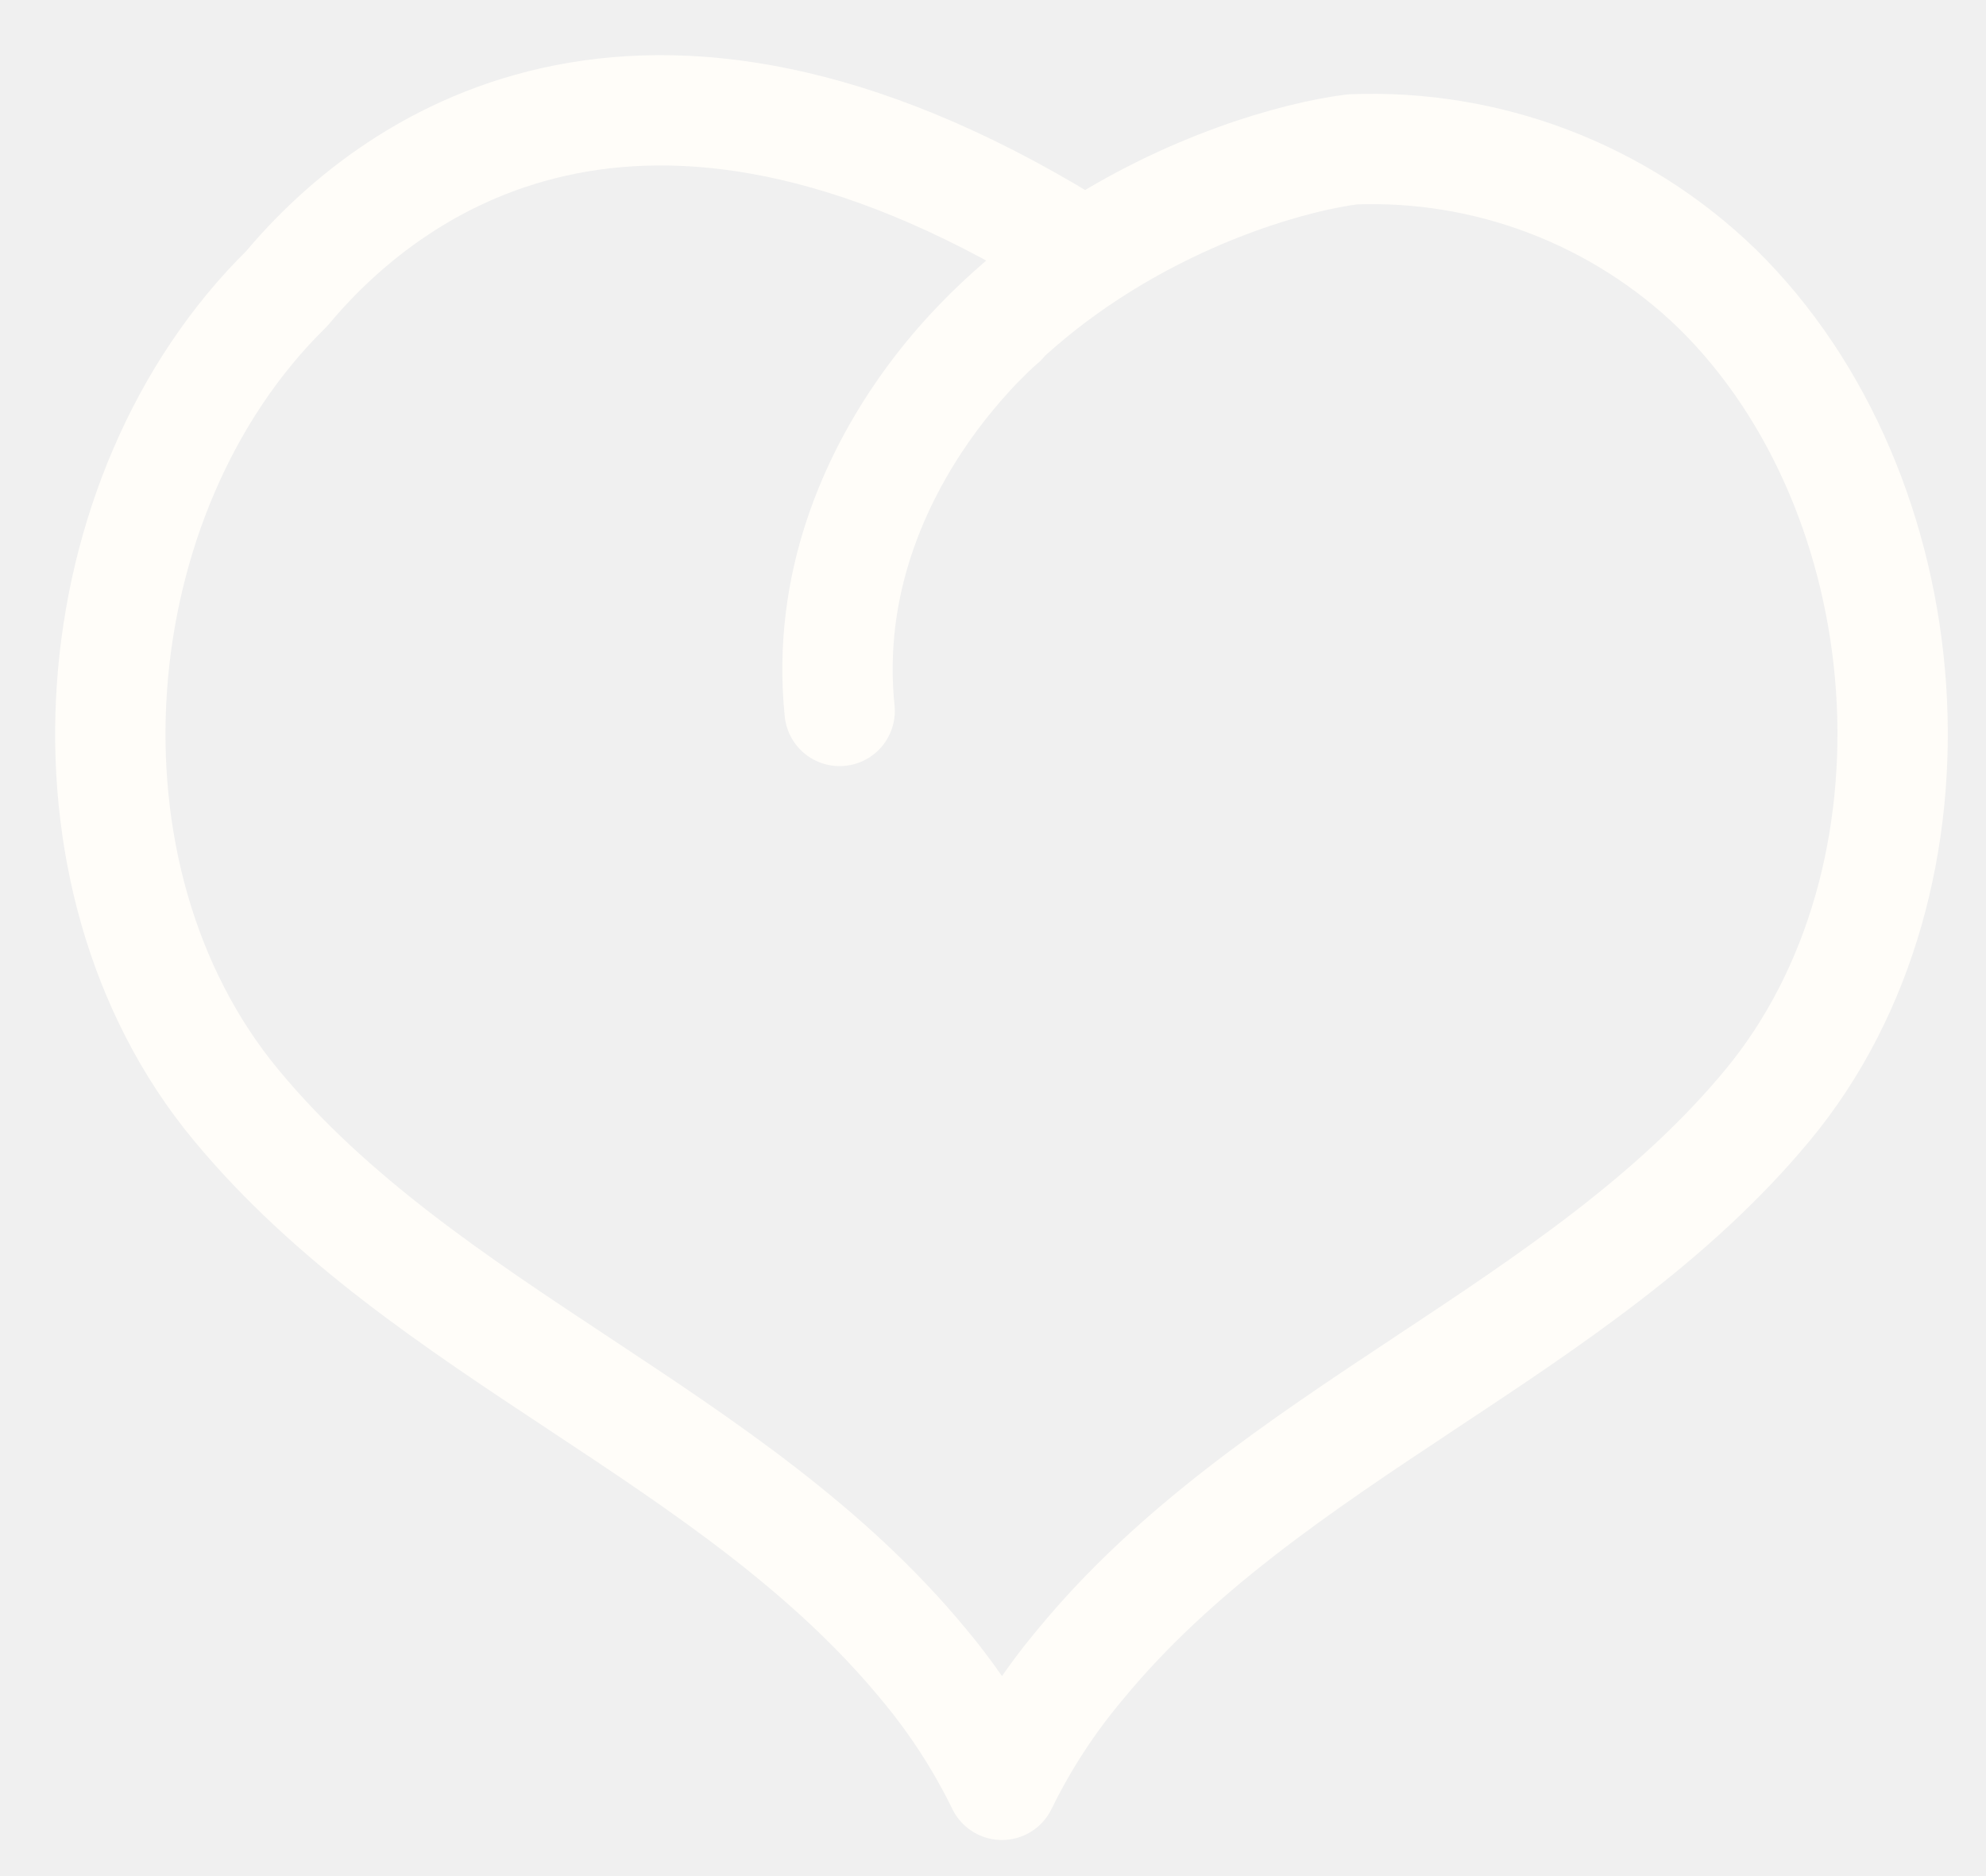
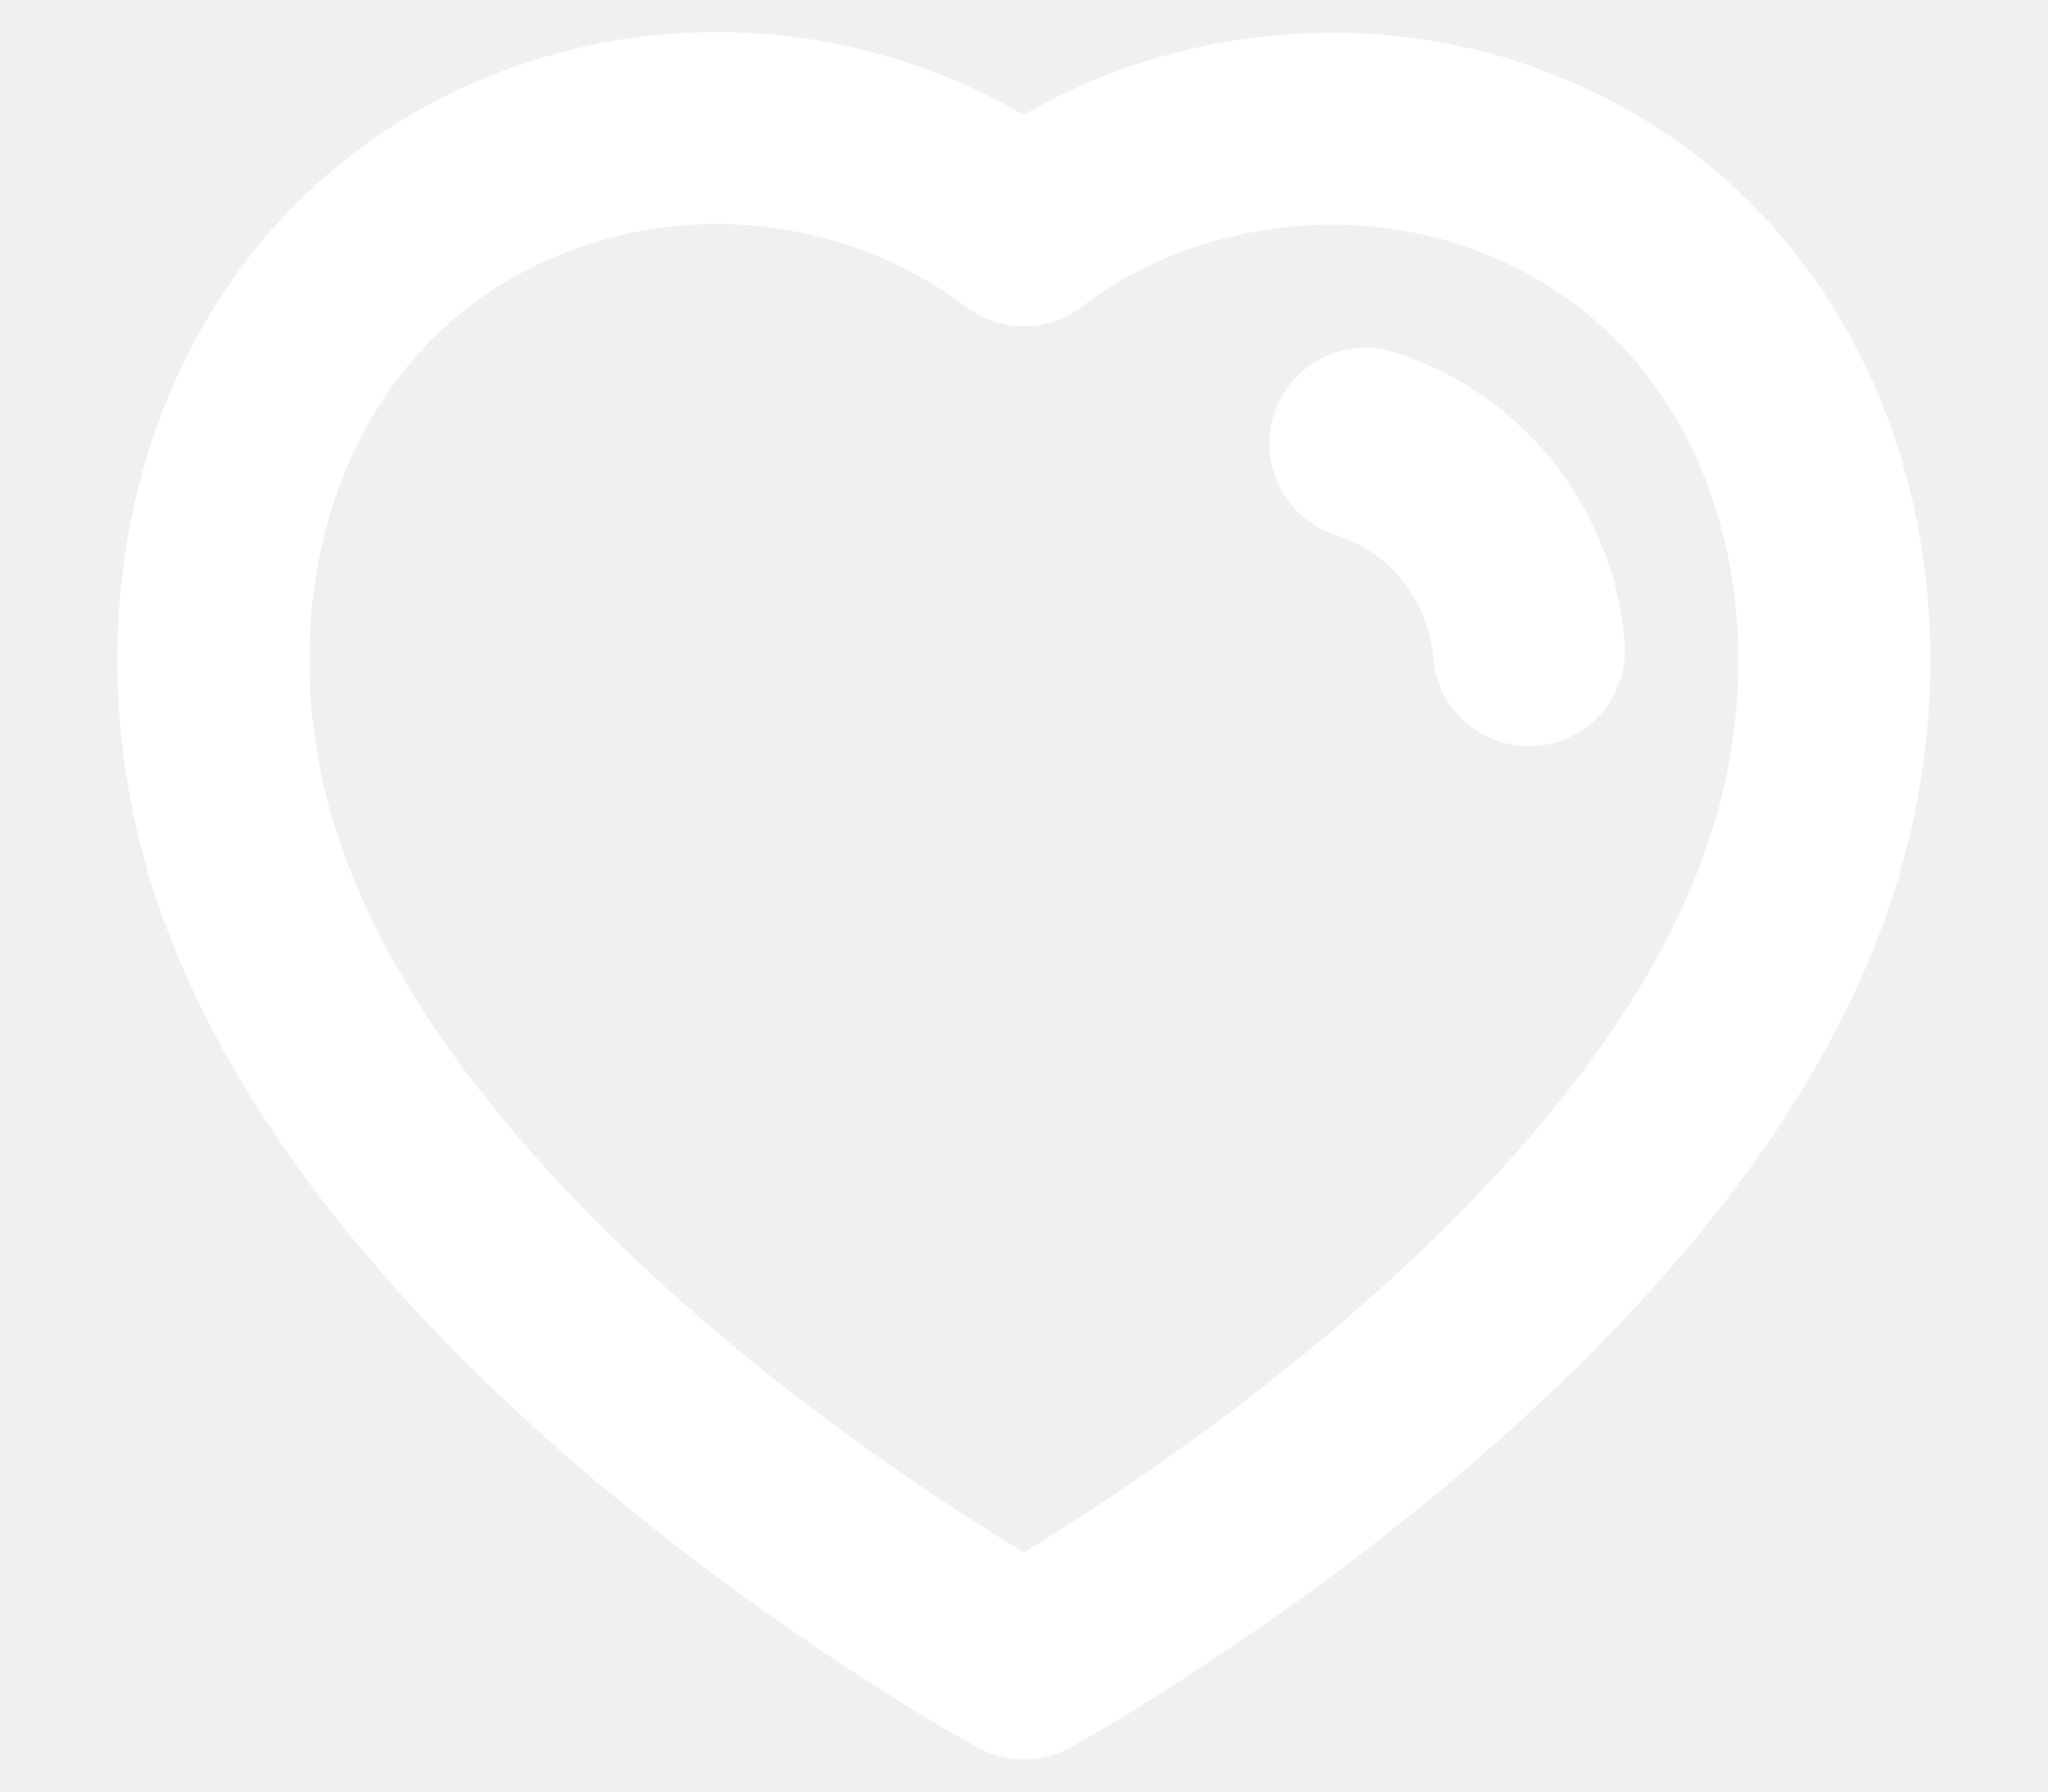
- <svg xmlns="http://www.w3.org/2000/svg" width="18" height="17" viewBox="0 0 18 17" fill="none">
-   <path d="M9.081 2.913C9.081 2.913 8.734 3.201 8.374 3.715C7.942 4.335 7.491 5.281 7.61 6.445" fill="#FD5D69" />
-   <path d="M9.081 2.913C9.081 2.913 8.734 3.201 8.374 3.715M7.61 6.445C7.491 5.281 7.942 4.335 8.374 3.715M8.374 3.715C8.791 3.121 9.308 2.661 9.838 2.311M9.838 2.311C10.769 1.695 11.737 1.42 12.257 1.354C12.864 1.33 13.47 1.429 14.038 1.646C14.606 1.863 15.124 2.192 15.561 2.615C17.451 4.467 17.728 7.958 16.02 10.019C14.313 12.08 11.512 12.994 9.79 15.09C9.51 15.423 9.272 15.789 9.081 16.18C8.89 15.789 8.653 15.424 8.374 15.09C6.649 12.994 3.866 12.101 2.141 10.019C0.415 7.938 0.71 4.469 2.6 2.615C3.612 1.404 5.927 -0.162 9.838 2.311Z" stroke="#FFFDF9" stroke-linecap="round" stroke-linejoin="round" />
+ <svg xmlns="http://www.w3.org/2000/svg" width="16" height="14" viewBox="0 0 16 14" fill="none">
+   <g id="Group">
+     <path id="Vector" fill-rule="evenodd" clip-rule="evenodd" d="M1.915 6.732C1.199 4.499 2.035 1.946 4.38 1.191C5.613 0.793 6.975 1.028 8 1.799C8.97 1.049 10.381 0.796 11.613 1.191C13.958 1.946 14.799 4.499 14.085 6.732C12.971 10.272 8 12.999 8 12.999C8 12.999 3.065 10.313 1.915 6.732Z" stroke="white" stroke-width="1.5" stroke-linecap="round" stroke-linejoin="round" />
+     <path id="Vector_2" d="M10.667 3.467C11.38 3.697 11.884 4.334 11.945 5.081" stroke="white" stroke-width="1.5" stroke-linecap="round" stroke-linejoin="round" />
+   </g>
</svg>
